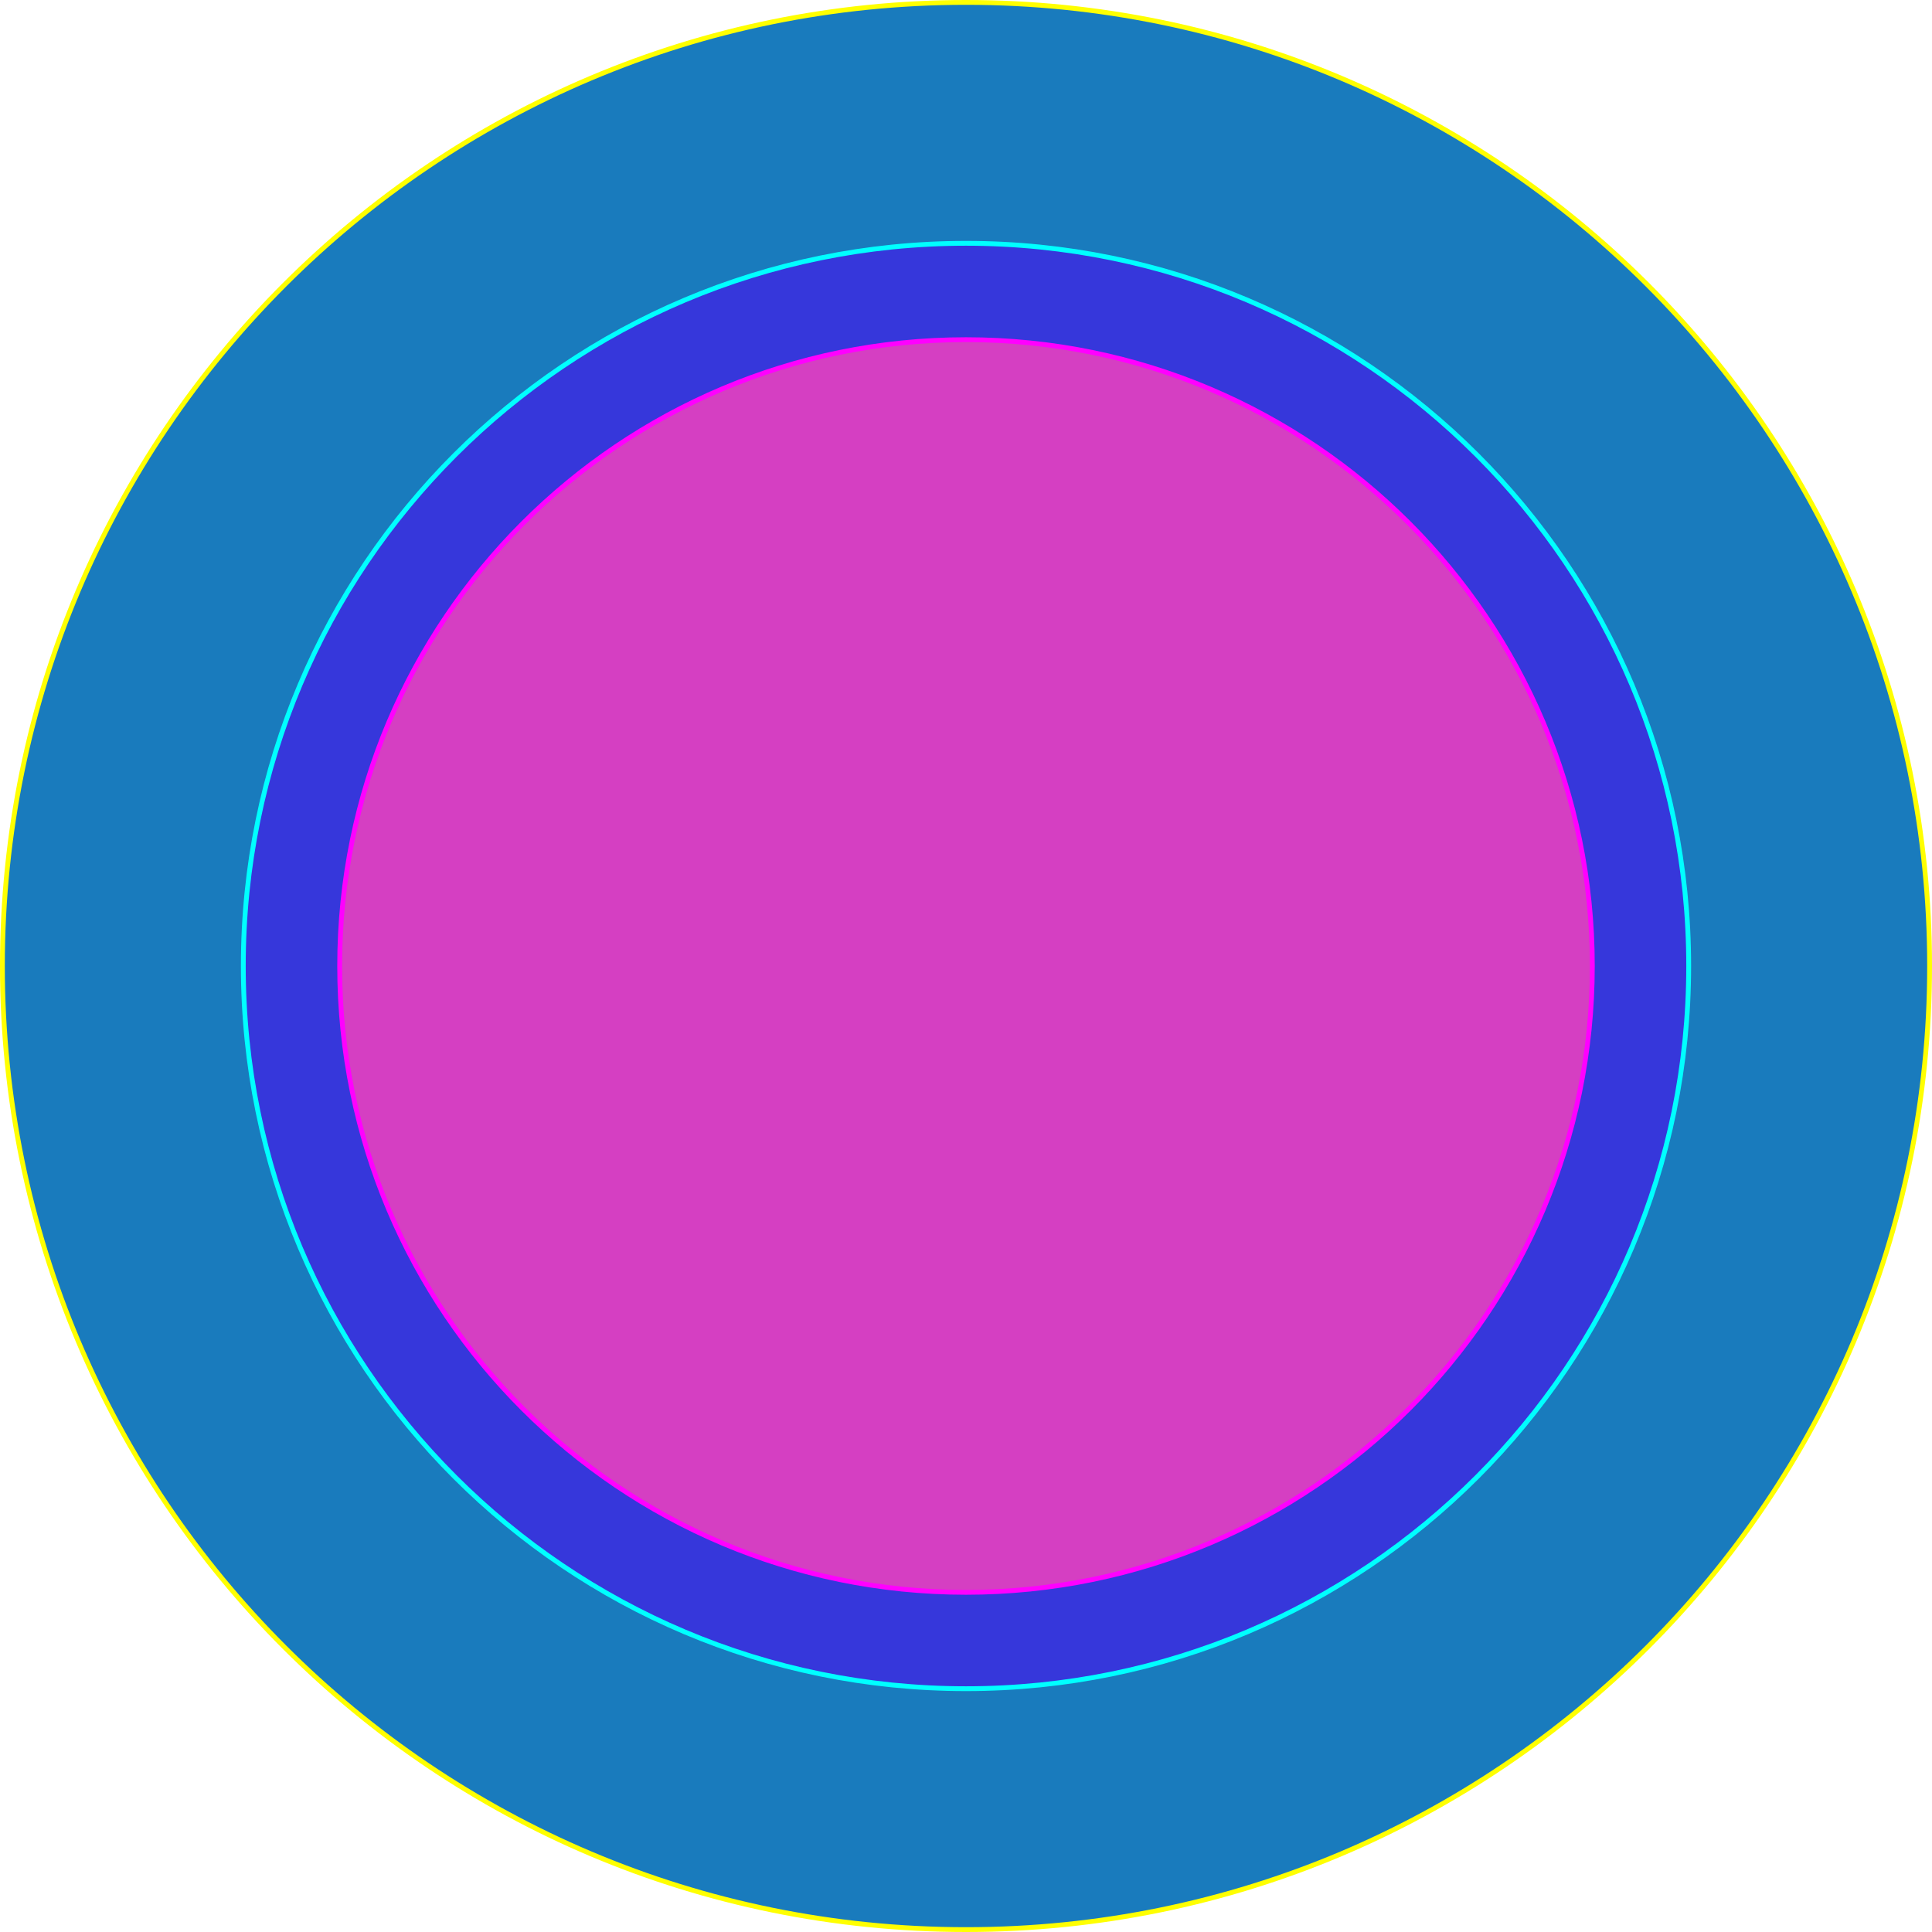
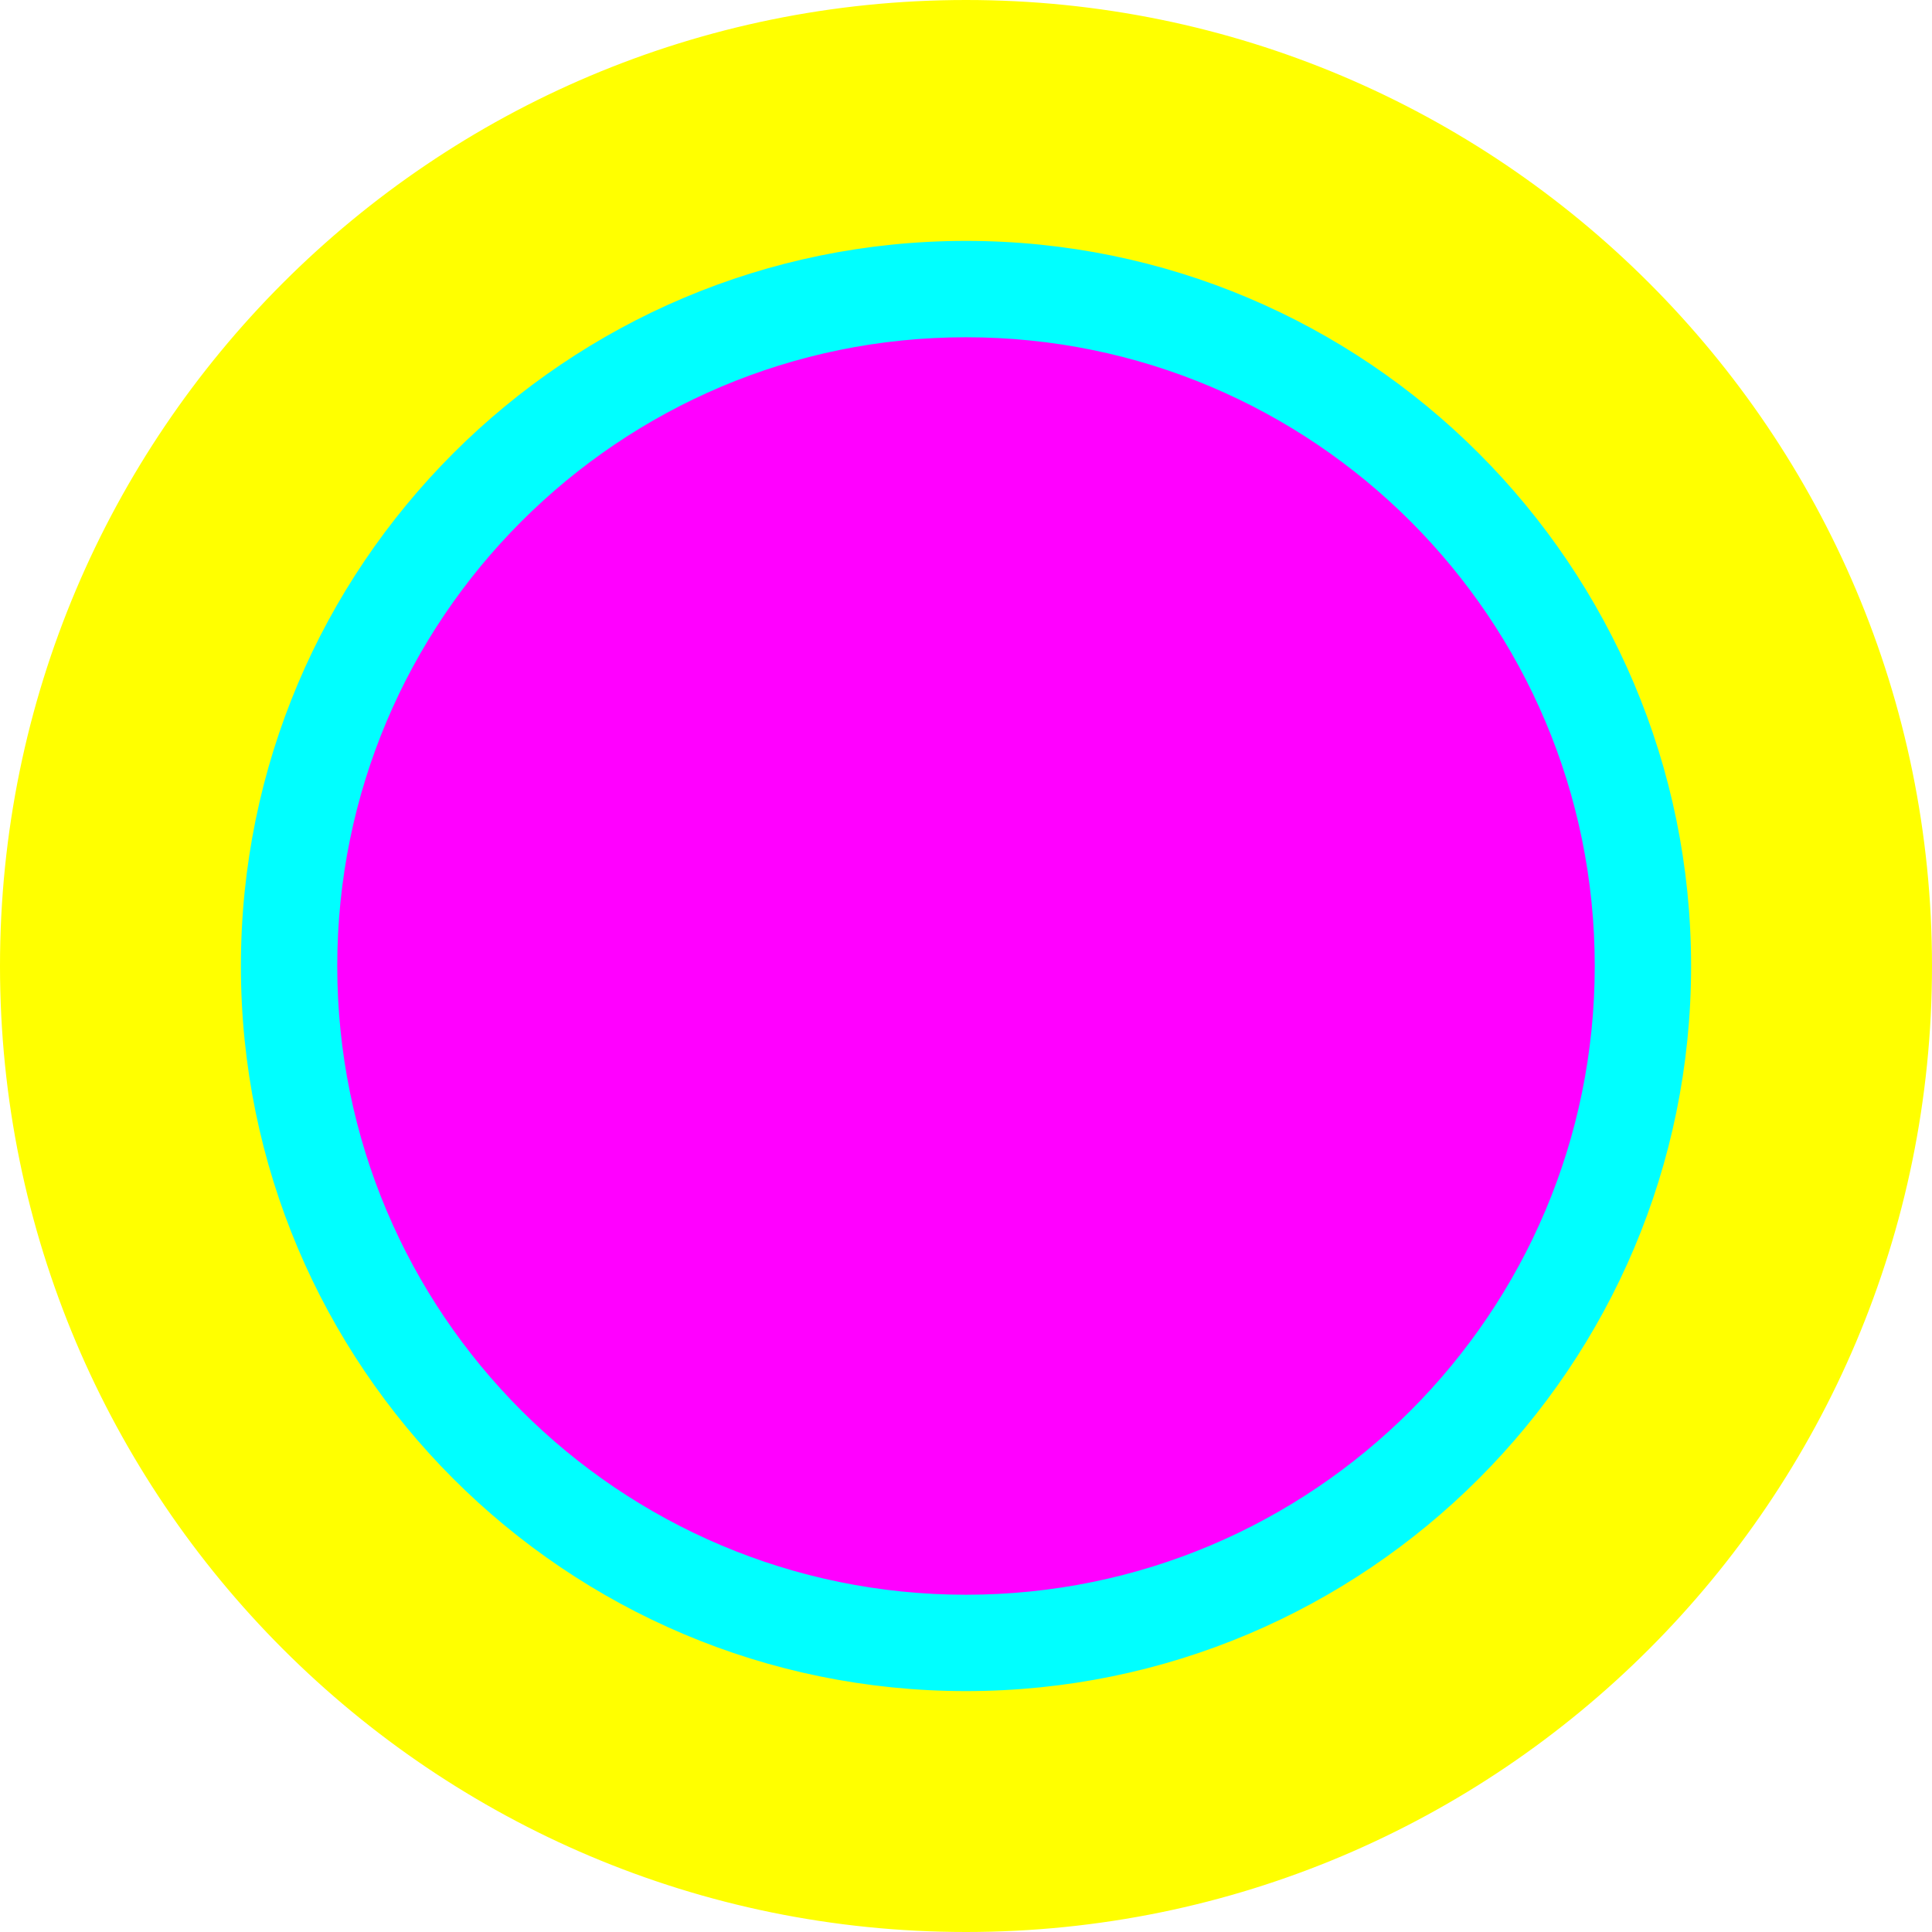
<svg xmlns="http://www.w3.org/2000/svg" width="41cm" height="41cm" version="1.1" viewBox="-1 -1 802 802">
  <g stroke-width="2">
-     <circle cx="400" cy="400" r="400" fill="#197bbd" stroke="#ffff00" />
-     <circle cx="400" cy="400" r="300" fill="#3637db" stroke="#00ffff" />
-     <circle cx="400" cy="400" r="260" fill="#d53fc2" stroke="#ff00ff" />
+     <circle cx="400" cy="400" r="400" fill="#ffff00" stroke="#ffff00" />
+     <circle cx="400" cy="400" r="300" fill="#00ffff" stroke="#00ffff" />
+     <circle cx="400" cy="400" r="260" fill="#ff00ff" stroke="#ff00ff" />
  </g>
</svg>
